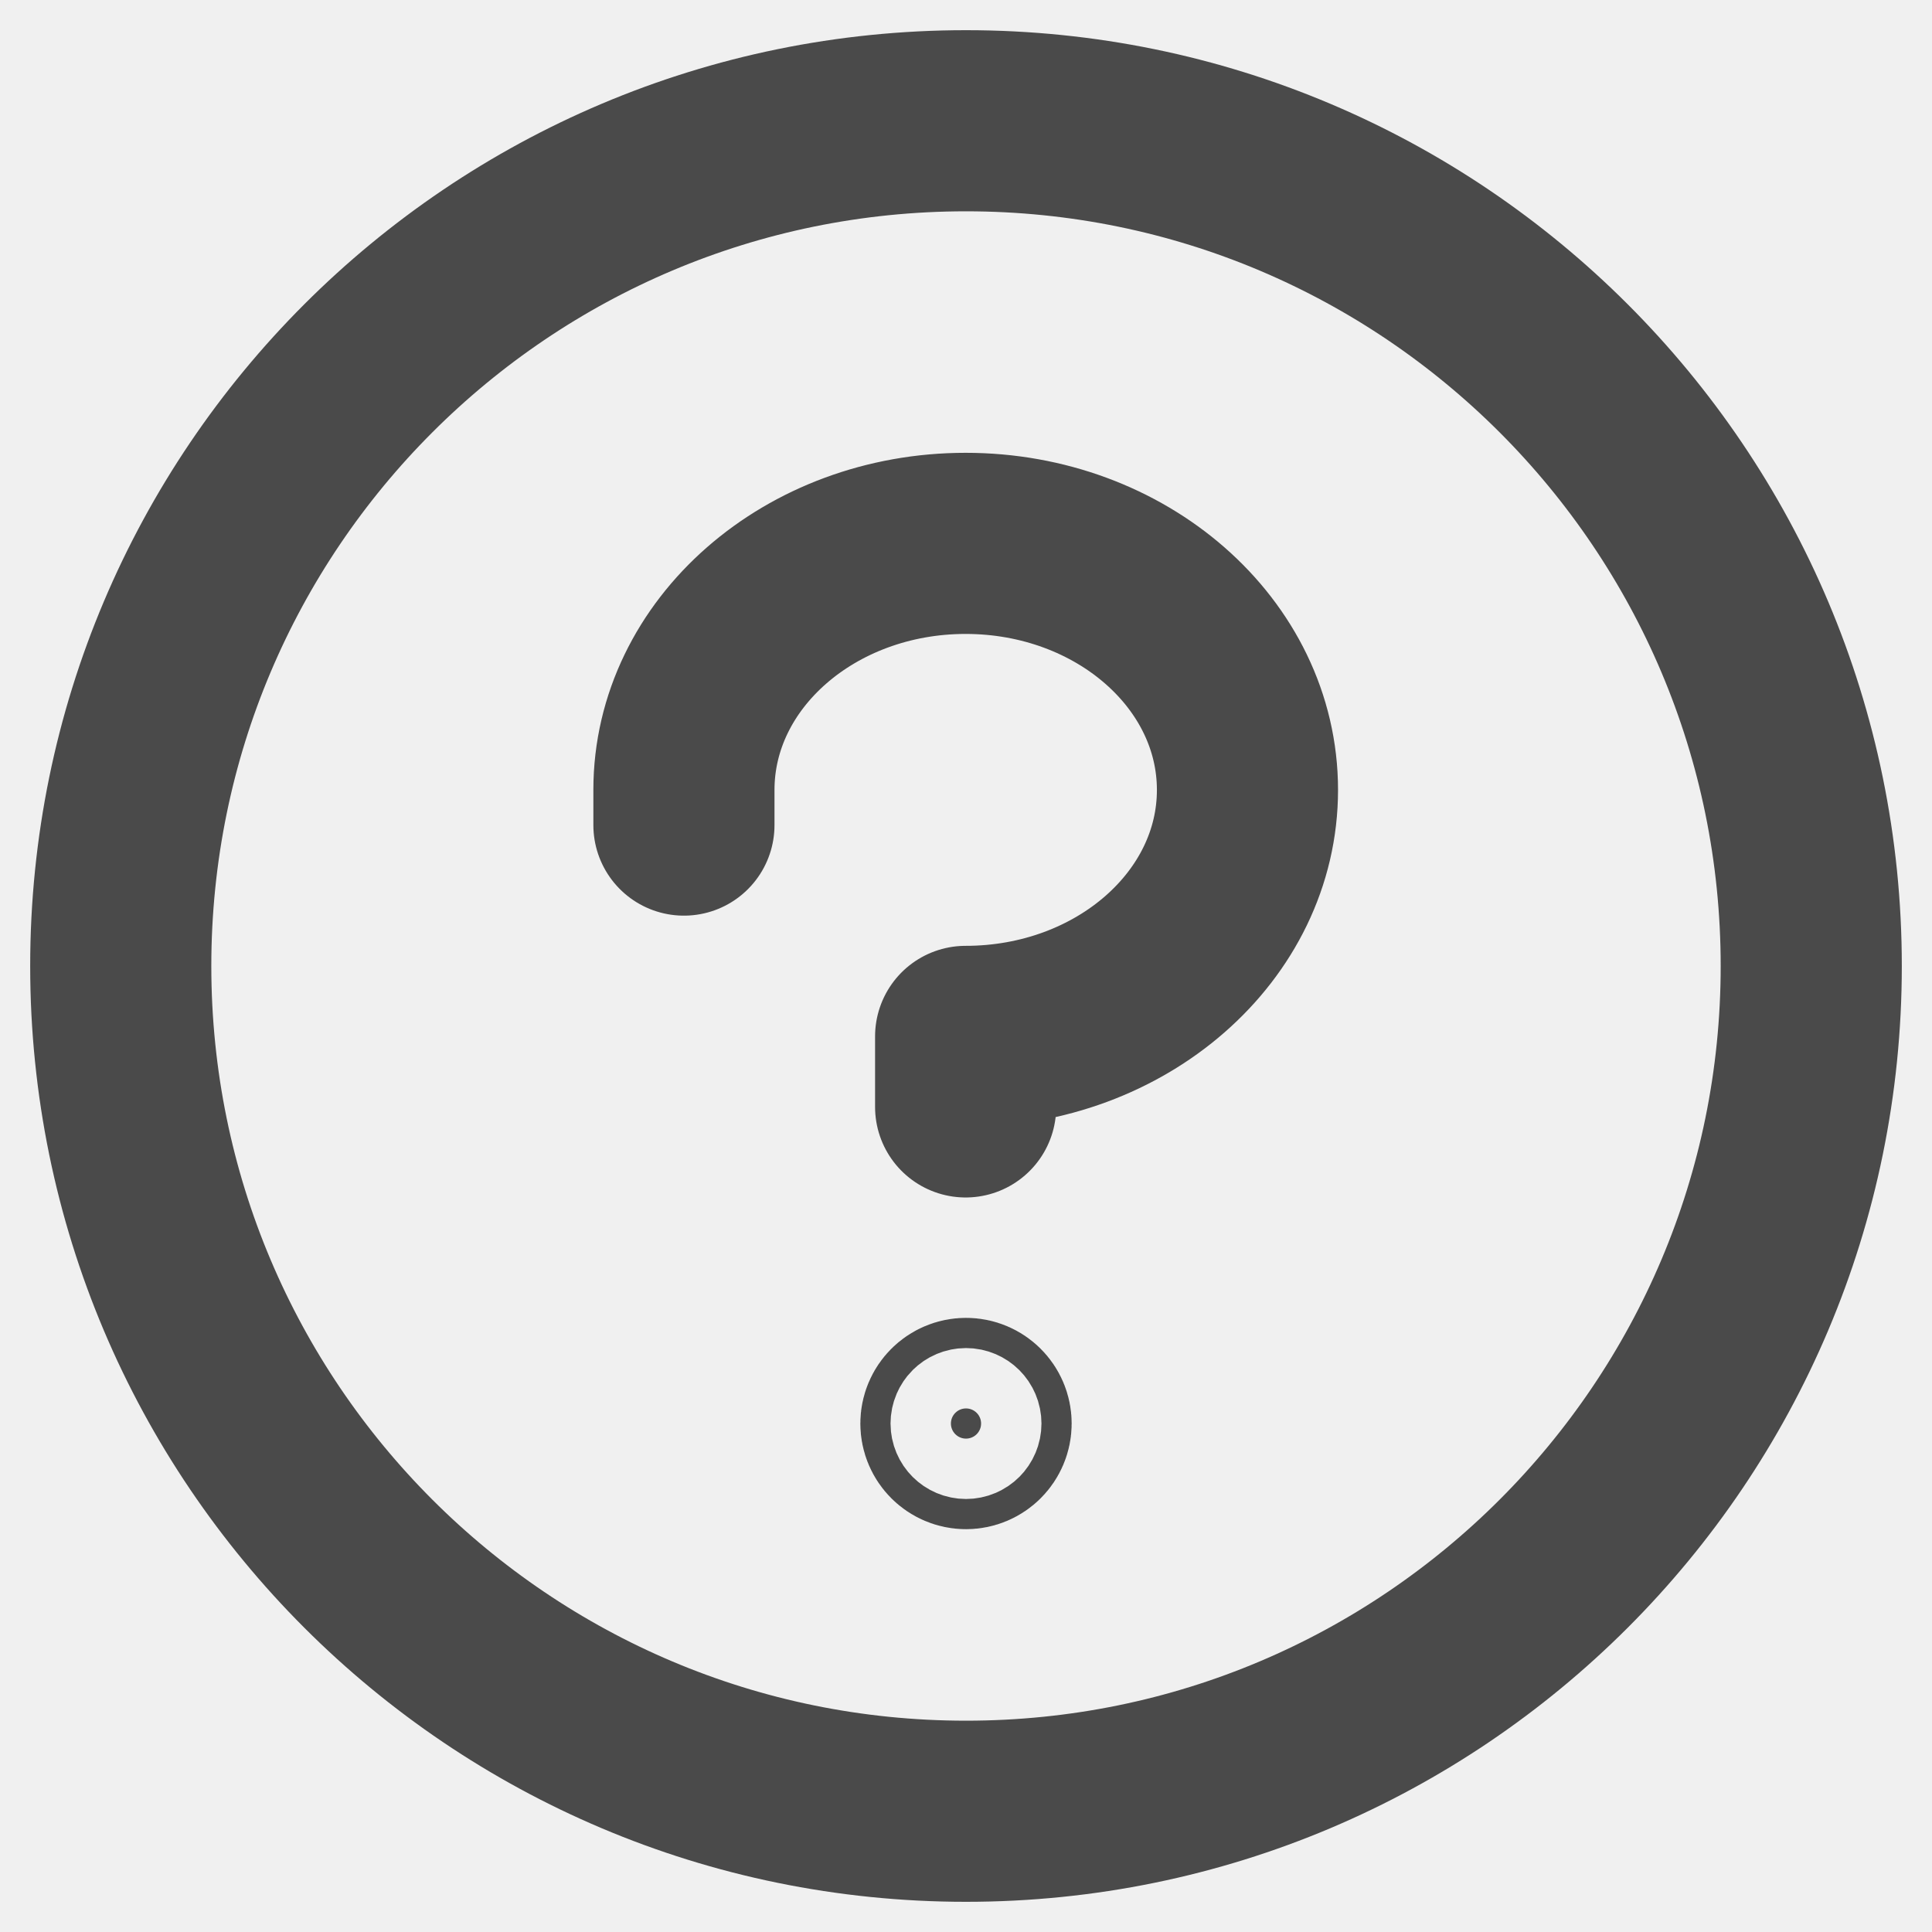
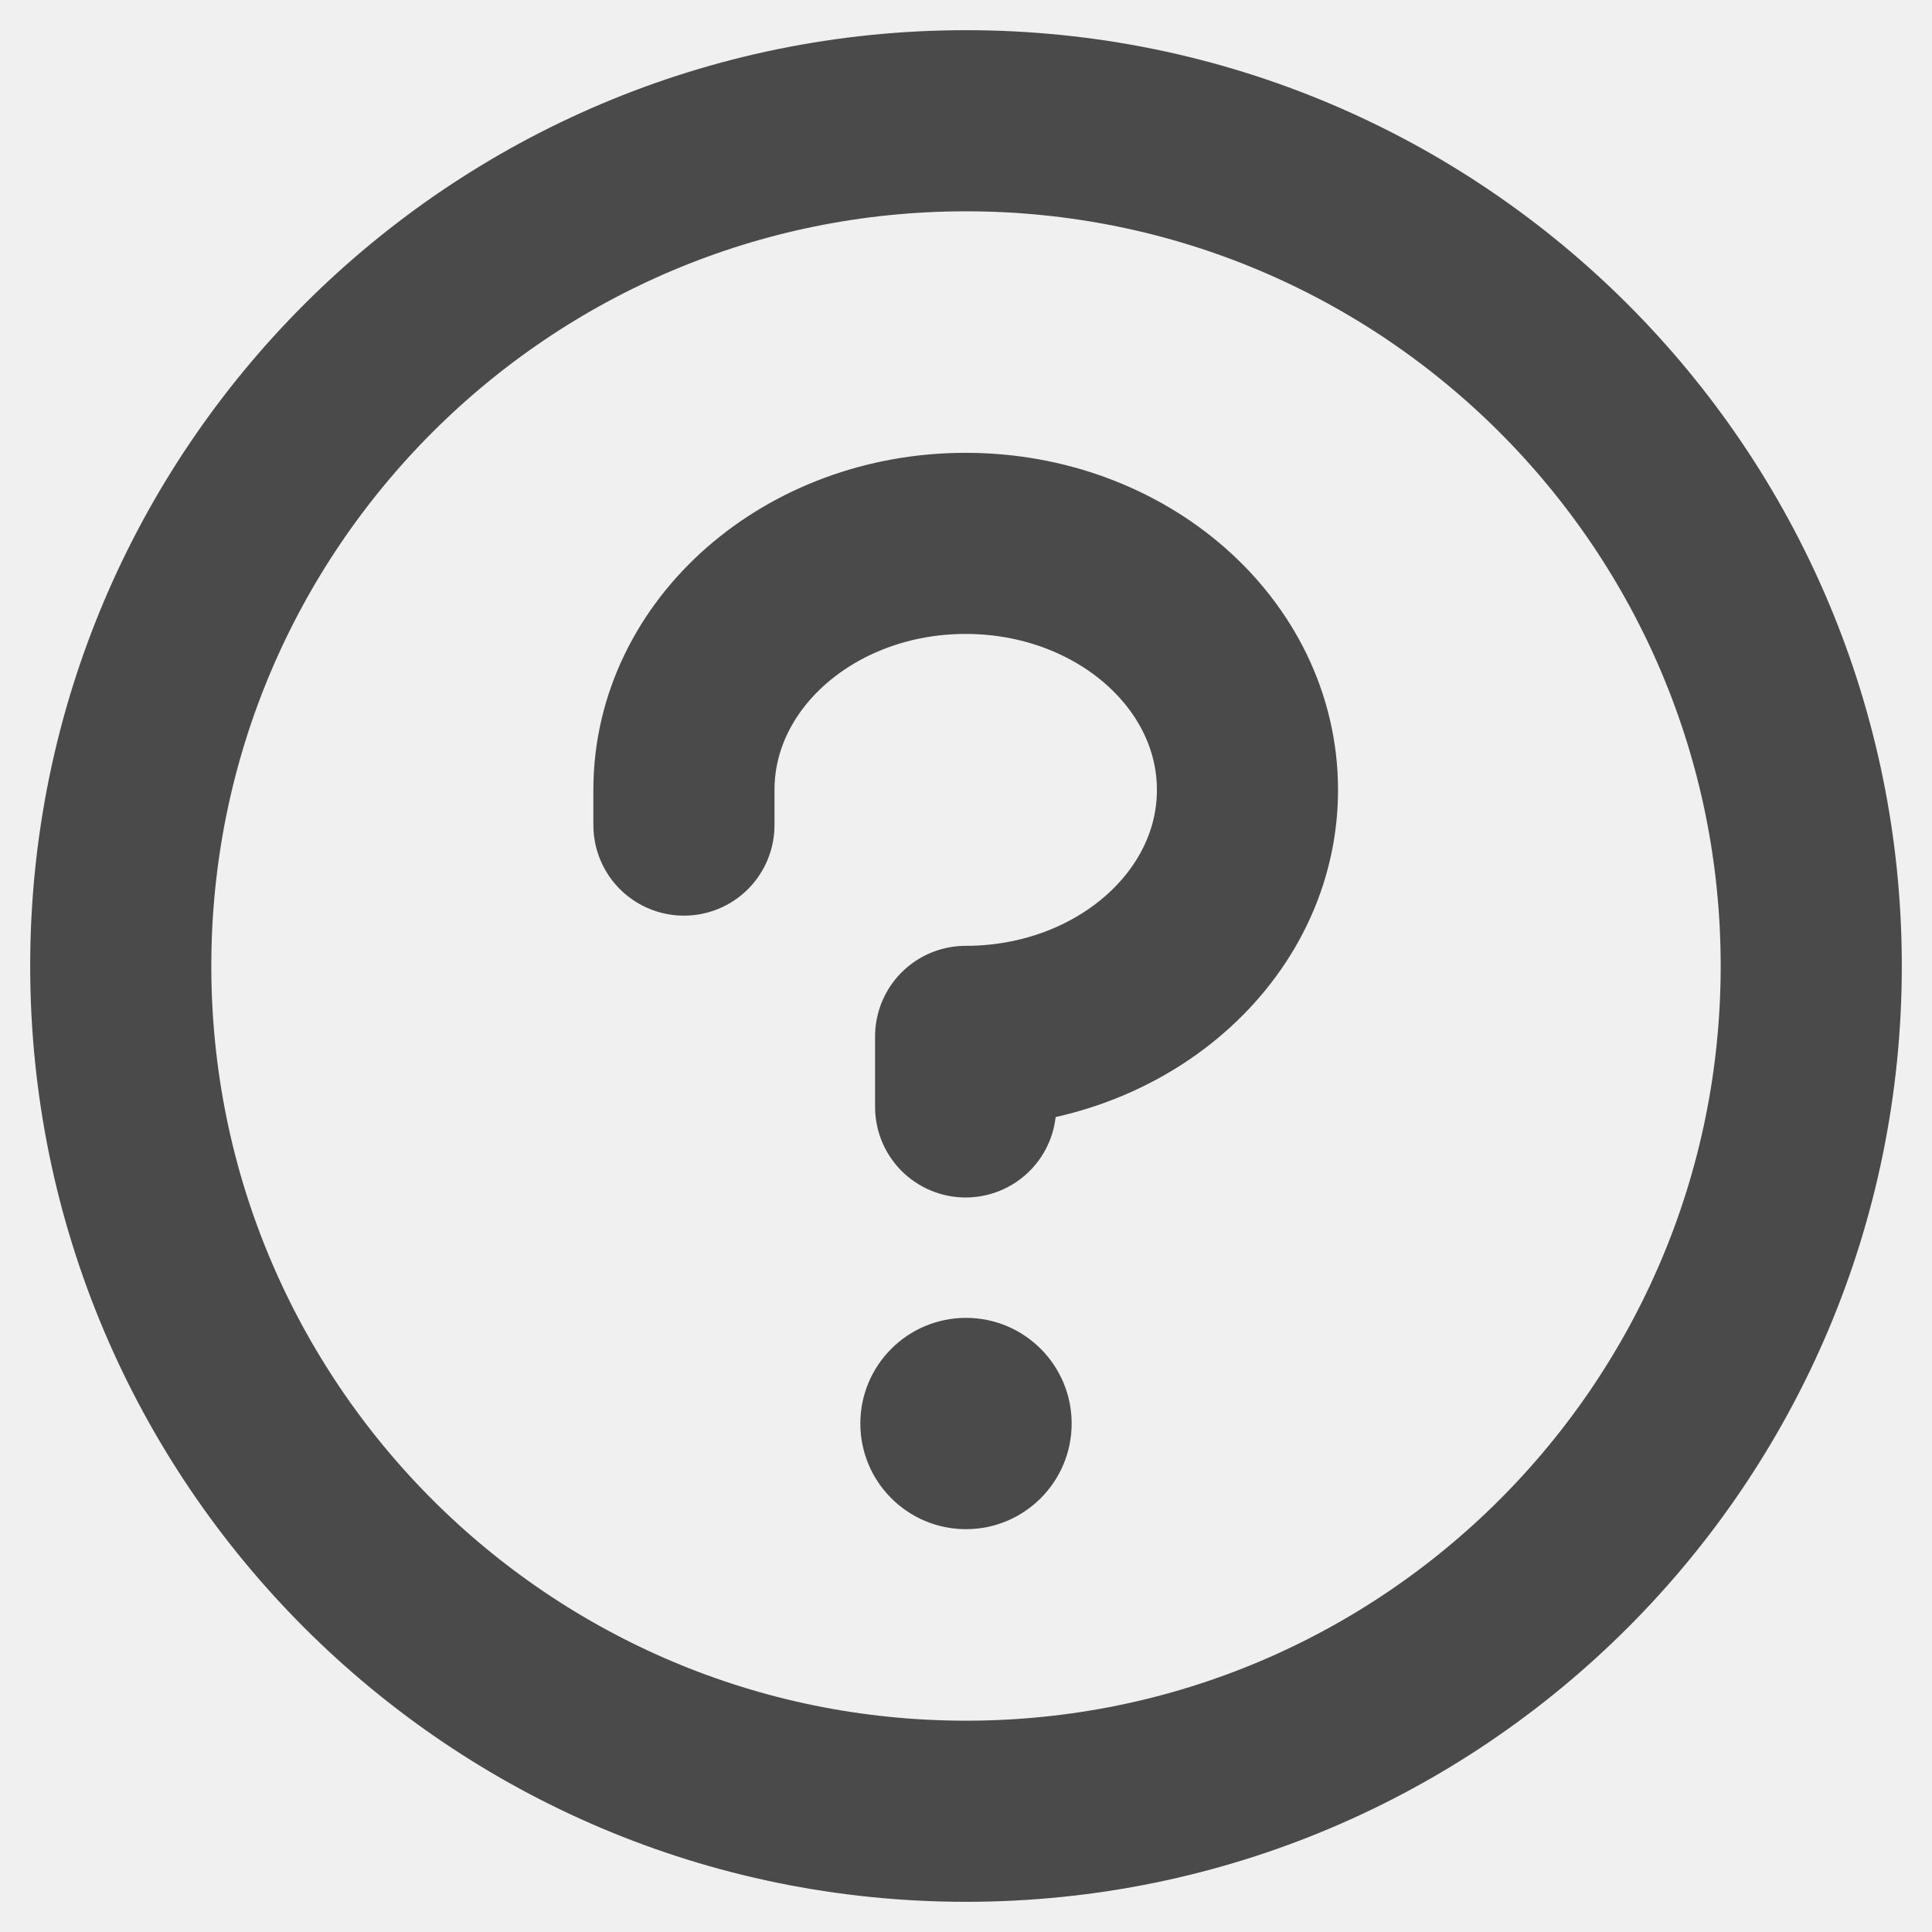
<svg xmlns="http://www.w3.org/2000/svg" preserveAspectRatio="none" overflow="visible" style="display: block;" width="16" height="16" viewBox="0 0 16 16" fill="none">
  <g id="system-question" clip-path="url(#clip0_0_1066)">
-     <path id="Vector" d="M8 11.664C8.069 11.664 8.125 11.72 8.125 11.789C8.125 11.858 8.069 11.914 8 11.914C7.931 11.914 7.875 11.858 7.875 11.789C7.875 11.72 7.931 11.664 8 11.664Z" fill="#4A4A4A" stroke="#4A4A4A" stroke-width="1.5" />
+     <circle cx="8" cy="11.789" r="0.875" fill="#4A4A4A" />
    <path id="Vector_2" d="M7.997 9.167V8.583C9.286 8.583 10.331 7.669 10.331 6.542C10.331 5.414 9.286 4.5 7.997 4.5C6.709 4.5 5.664 5.414 5.664 6.542V6.833M15 8C15 11.866 11.866 15 8 15C4.134 15 1 11.866 1 8C1 4.134 4.134 1 8 1C11.866 1 15 4.134 15 8Z" stroke="#4A4A4A" stroke-width="1.5" stroke-linecap="round" stroke-linejoin="round" />
  </g>
  <defs>
    <clipPath id="clip0_0_1066">
      <rect width="16" height="16" fill="white" />
    </clipPath>
  </defs>
</svg>
